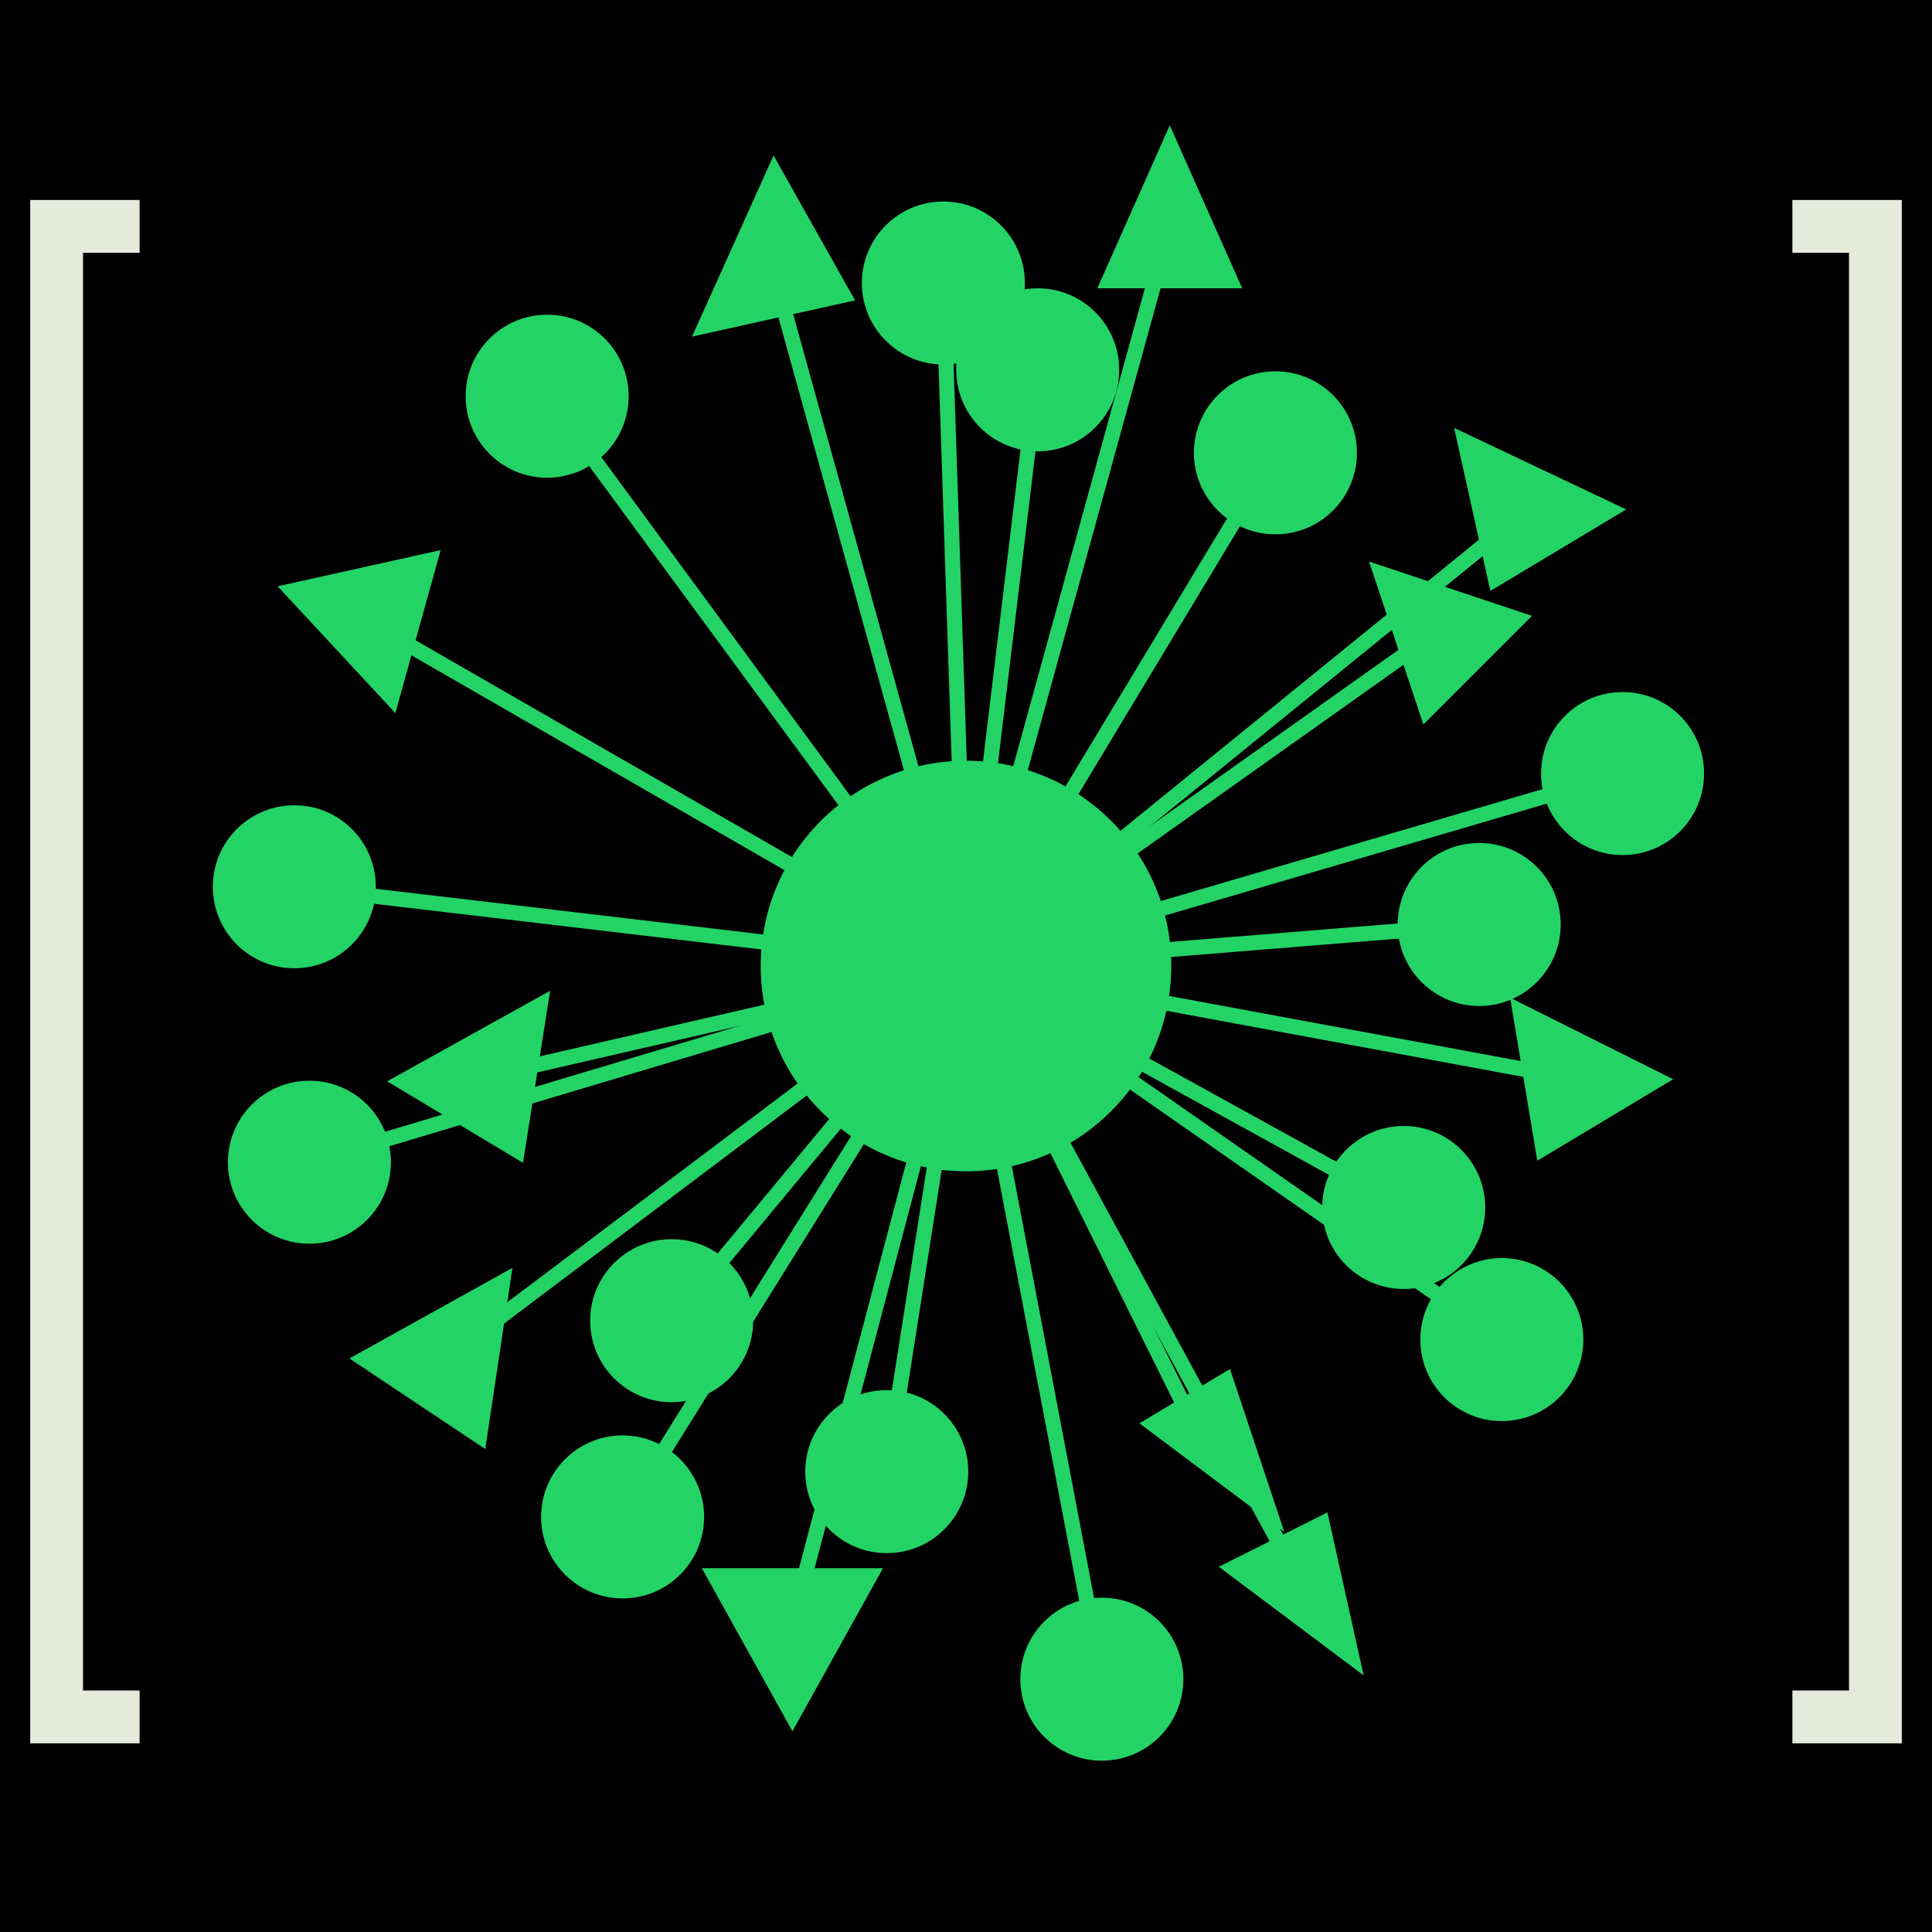
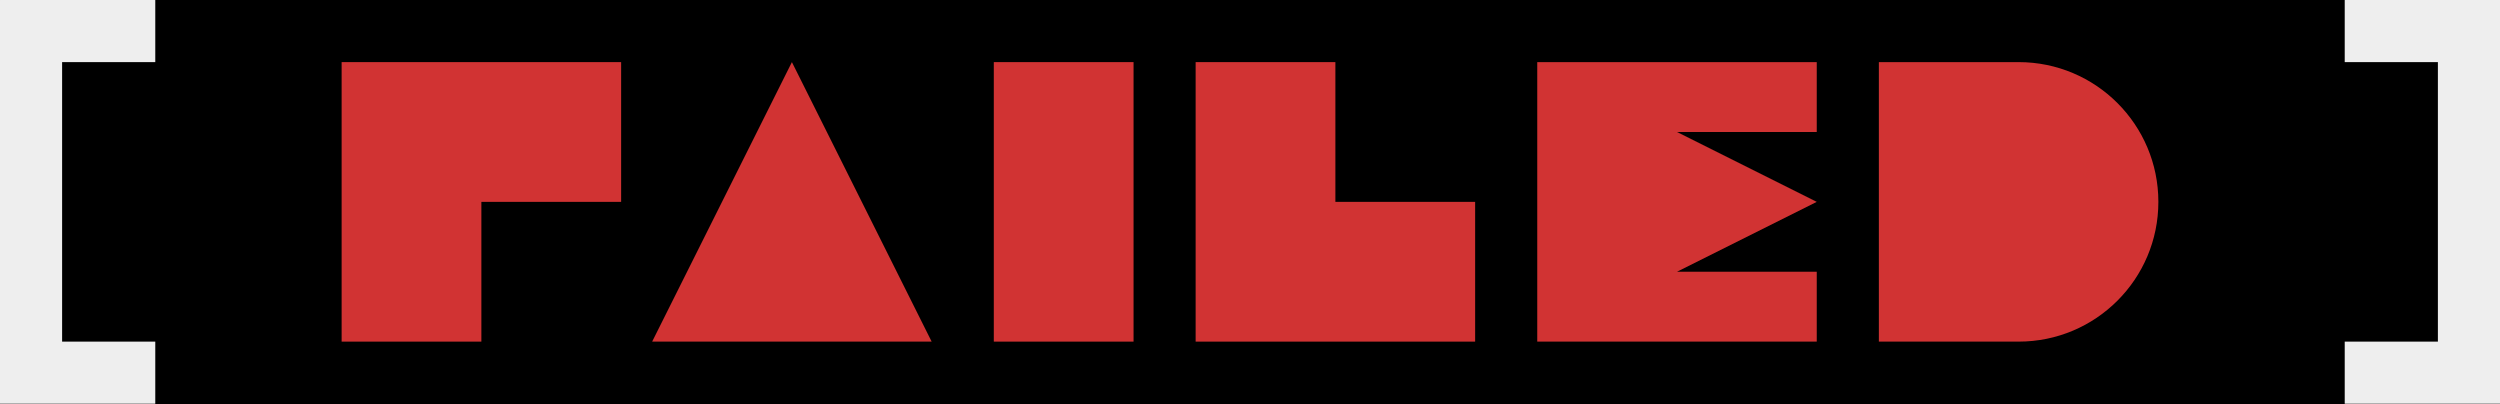
- <svg xmlns="http://www.w3.org/2000/svg" viewBox="0 0 512 512" width="512" height="512">
-   <style>
-         .line {
-             stroke:#24d366;
-             stroke-width:4;
-             stroke-linecap:round;
-         }
-         .node {
-             fill:#24d366;
-         }
-         .bracket {
-             stroke:#e5eadb;
-             stroke-width:14;
-             fill:none;
-             stroke-linecap:square;
-         }
-     </style>
-   <rect width="512" height="512" fill="#000000" />
-   <path class="bracket" d="M30 60 H15 V455 H30" />
-   <path class="bracket" d="M482 60 H497 V455 H482" />
-   <circle class="node" cx="256" cy="256" r="54.4" />
-   <line class="line" x1="256" y1="256" x2="250" y2="75" />
-   <circle class="node" cx="250" cy="75" r="21.6" />
-   <line class="line" x1="256" y1="256" x2="310" y2="60" />
-   <polygon class="node" points="310,50 302,68 318,68" transform="translate(310, 62) scale(2.4) translate(-310, -62)" />
-   <line class="line" x1="256" y1="256" x2="405" y2="135" />
-   <polygon class="node" points="415,135 396,126 400,144" transform="translate(403.6, 135) scale(2.4) translate(-403.6, -135)" />
-   <line class="line" x1="256" y1="256" x2="430" y2="205" />
-   <circle class="node" cx="430" cy="205" r="21.6" />
-   <line class="line" x1="256" y1="256" x2="418" y2="286" />
-   <polygon class="node" points="428,286 410,277 413,295" transform="translate(417, 286) scale(2.4) translate(-417, -286)" />
-   <line class="line" x1="256" y1="256" x2="398" y2="355" />
-   <circle class="node" cx="398" cy="355" r="21.6" />
-   <line class="line" x1="256" y1="256" x2="345" y2="420" />
-   <polygon class="node" points="352,430 336,418 348,412" transform="translate(345.3, 420) scale(2.4) translate(-345.3, -420)" />
-   <line class="line" x1="256" y1="256" x2="292" y2="445" />
-   <circle class="node" cx="292" cy="445" r="21.6" />
-   <line class="line" x1="256" y1="256" x2="210" y2="430" />
-   <polygon class="node" points="210,442 200,424 220,424" transform="translate(210, 430) scale(2.4) translate(-210, -430)" />
-   <line class="line" x1="256" y1="256" x2="165" y2="402" />
-   <circle class="node" cx="165" cy="402" r="21.6" />
-   <line class="line" x1="256" y1="256" x2="118" y2="360" />
-   <polygon class="node" points="108,360 126,350 123,370" transform="translate(119, 360) scale(2.4) translate(-119, -360)" />
-   <line class="line" x1="256" y1="256" x2="82" y2="308" />
-   <circle class="node" cx="82" cy="308" r="21.6" />
-   <line class="line" x1="256" y1="256" x2="78" y2="235" />
-   <circle class="node" cx="78" cy="235" r="21.6" />
-   <line class="line" x1="256" y1="256" x2="98" y2="165" />
-   <polygon class="node" points="88,160 106,156 101,174" transform="translate(98.3, 163.3) scale(2.4) translate(-98.3, -163.3)" />
-   <line class="line" x1="256" y1="256" x2="145" y2="105" />
-   <circle class="node" cx="145" cy="105" r="21.6" />
-   <line class="line" x1="256" y1="256" x2="205" y2="72" />
-   <polygon class="node" points="205,58 196,78 214,74" transform="translate(205, 70) scale(2.4) translate(-205, -70)" />
-   <line class="line" x1="256" y1="256" x2="275" y2="98" />
-   <circle class="node" cx="275" cy="98" r="21.6" />
-   <line class="line" x1="256" y1="256" x2="338" y2="120" />
-   <circle class="node" cx="338" cy="120" r="21.6" />
-   <line class="line" x1="256" y1="256" x2="380" y2="168" />
-   <polygon class="node" points="392,166 374,160 380,178" transform="translate(382, 168) scale(2.4) translate(-382, -168)" />
-   <line class="line" x1="256" y1="256" x2="392" y2="245" />
-   <circle class="node" cx="392" cy="245" r="21.6" />
-   <line class="line" x1="256" y1="256" x2="372" y2="320" />
-   <circle class="node" cx="372" cy="320" r="21.6" />
-   <line class="line" x1="256" y1="256" x2="320" y2="385" />
-   <polygon class="node" points="330,392 314,380 324,374" transform="translate(322.6, 382) scale(2.4) translate(-322.6, -382)" />
-   <line class="line" x1="256" y1="256" x2="235" y2="390" />
-   <circle class="node" cx="235" cy="390" r="21.6" />
-   <line class="line" x1="256" y1="256" x2="178" y2="350" />
-   <circle class="node" cx="178" cy="350" r="21.6" />
-   <line class="line" x1="256" y1="256" x2="130" y2="285" />
-   <polygon class="node" points="118,286 136,276 133,295" transform="translate(129, 285.6) scale(2.4) translate(-129, -285.6)" />
+ <svg xmlns="http://www.w3.org/2000/svg" width="644" height="104" viewBox="61.799 62 161.001 26">
+   <rect width="644" height="104" fill="#000" />
+   <g transform="translate(29.99736,-1032.064)">
+     <g transform="matrix(2.00001,0,0,2.00001,-4320.52,-5676.01)">
+       <path d="m 2176.15,3385.02 v 13 h 5 v -2 h -3 v -9 h 3 v -2 z" fill="#eee" />
+       <path d="m 2251.65,3385.02 v 2 h 3 v 9 h -3 v 2 h 5 v -13 z" fill="#eee" />
+       <g transform="translate(23.1494,32.99996)">
+         <path d="m 2213.5,3354.02 v 4.5 4.5 h 4.485 0.015 a 4.5,4.5 0 0 0 4.5,-4.5 4.5,4.5 0 0 0 -4.5,-4.5 z" fill="#d13333" />
+         <path d="m 2202.5,3354.02 v 9 h 4.5 4.5 v -2.25 h -4.5 l 4.5,-2.25 -4.5,-2.25 h 4.5 v -2.25 h -4.5 z" fill="#d13333" />
+         <path d="m 2191.5,3354.02 h 4.5 v 4.5 h 4.5 v 4.5 h -9 z" fill="#d13333" />
+         <rect x="2185.001" y="3354.02" width="4.5" height="9" fill="#d13333" />
+         <path d="m 2178.5,3354.02 4.5,9 h -9 z" fill="#d13333" />
+         <path d="m 2173.001,3354.02 v 4.5 h -4.5 v 4.5 h -4.5 v -9 z" fill="#d13333" />
+       </g>
+     </g>
+   </g>
</svg>
